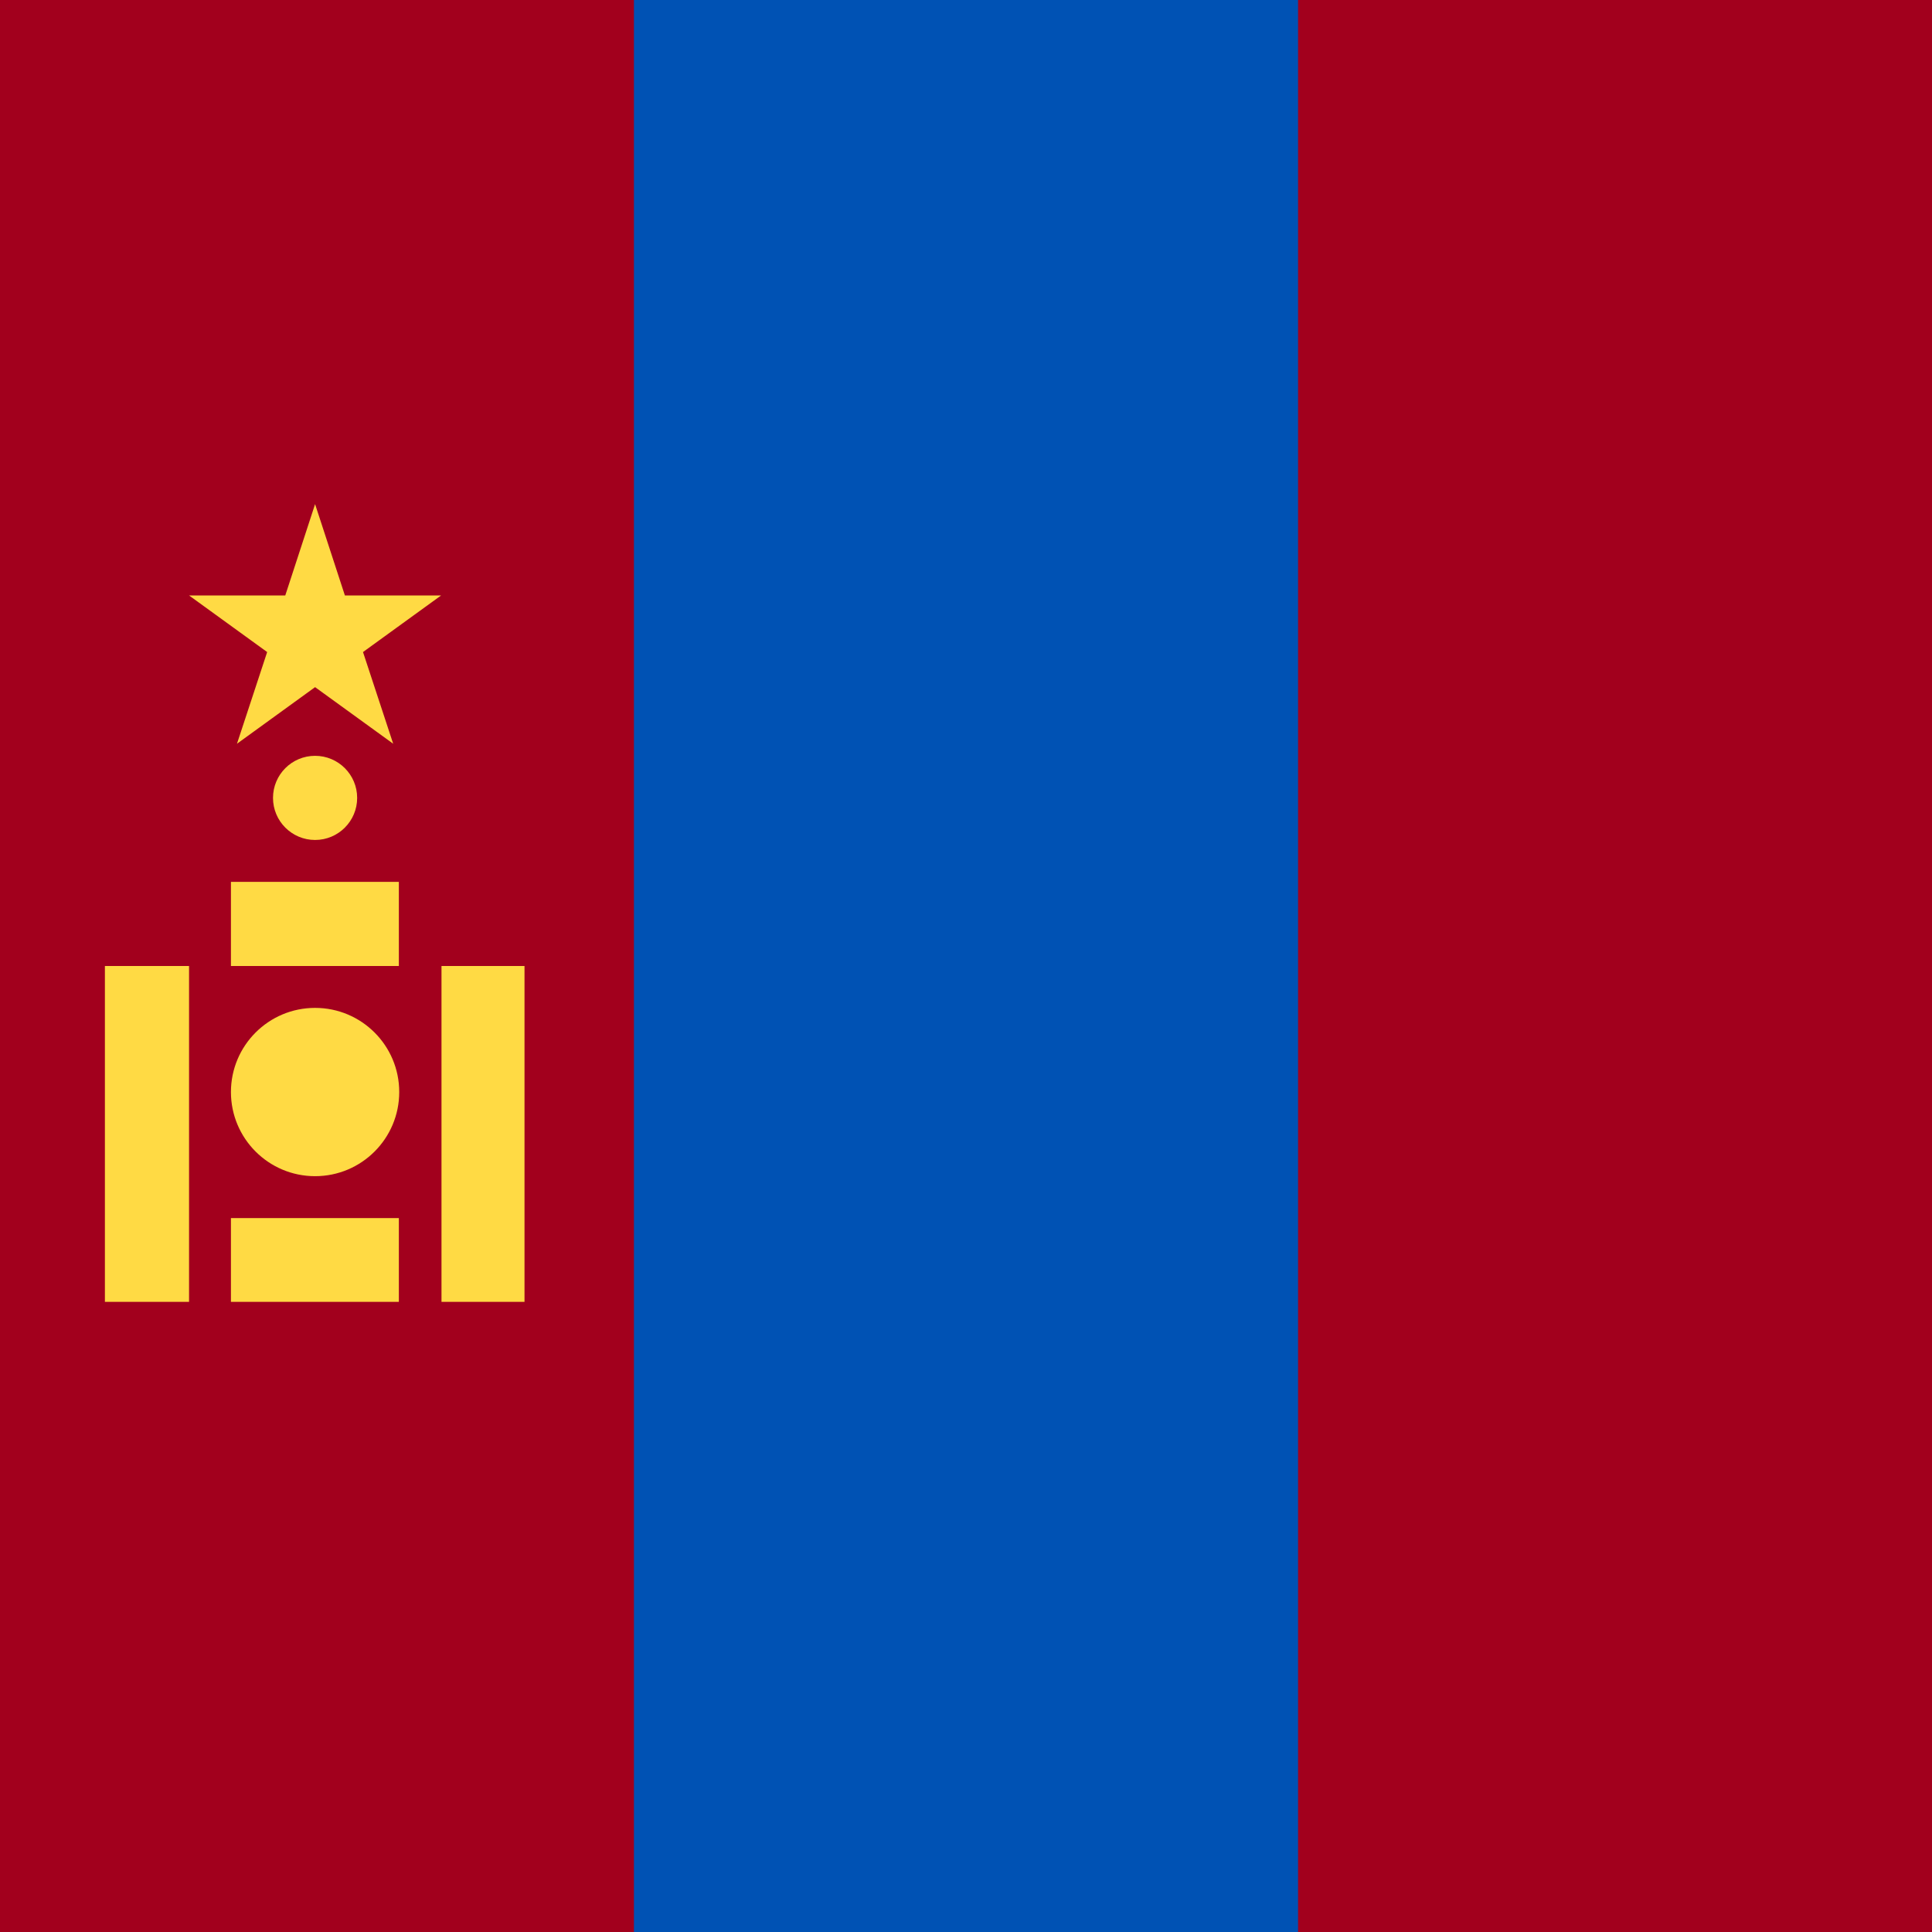
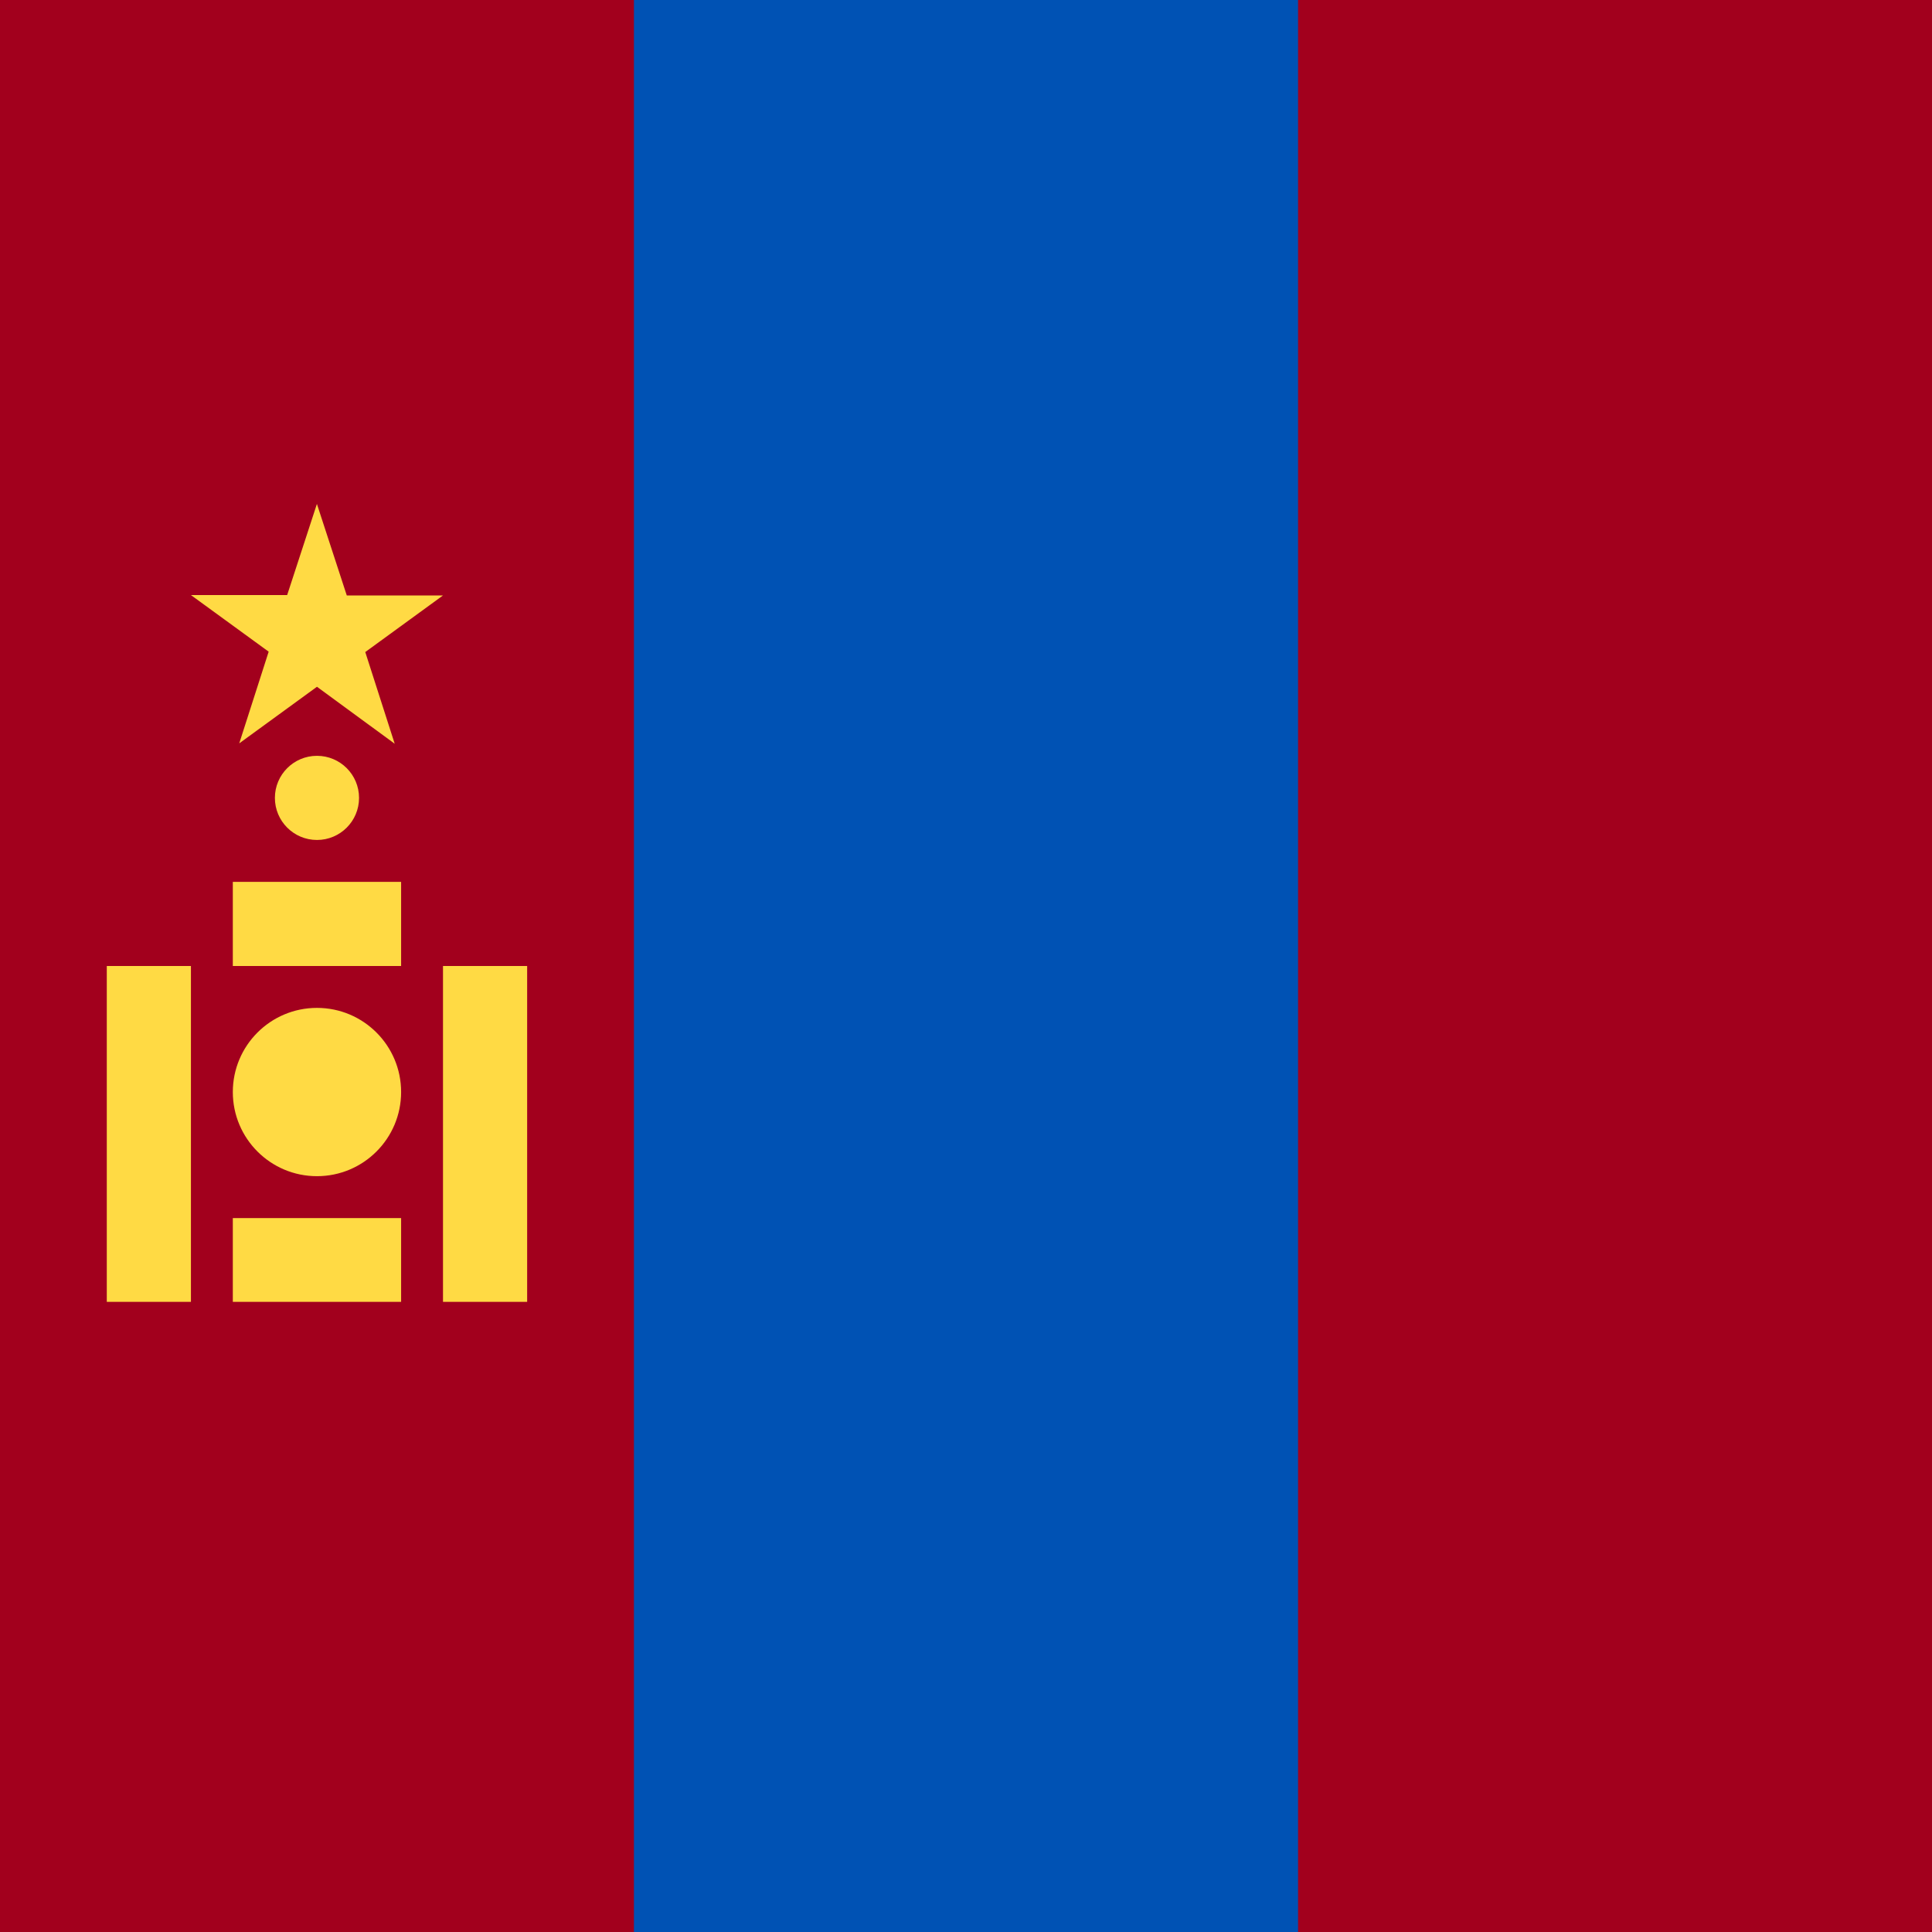
<svg xmlns="http://www.w3.org/2000/svg" width="512" height="512" fill="none">
  <path fill="#0052B4" d="M376 0v512H136V0z" />
  <path fill="#A2001D" d="M168 0v512H0V0zm344 0v512H344V0z" />
-   <path fill="#FFDA44" d="M116.9 256H139v89h-22v-89Zm-89.1 0h22.3v89H27.8v-89Zm55.7 55.7a22.3 22.3 0 1 0 0-44.6 22.3 22.3 0 0 0 0 44.6Zm0-89.1a11.1 11.1 0 1 0 0-22.3 11.1 11.1 0 0 0 0 22.3ZM61.2 322.8h44.5V345H61.2v-22.2Zm0-89.1h44.5V256H61.2v-22.3Zm22.3-100.1 7.9 24.2h25.5l-20.7 15 8 24.3-20.7-15-20.7 15 8-24.3-20.7-15h25.5l7.9-24.2Z" />
+   <path fill="#FFDA44" d="M117.4 256h22.3v89h-22.3v-89Zm-89.1 0h22.3v89H28.3v-89ZM84 311.7a22.3 22.3 0 1 0 0-44.6 22.3 22.3 0 0 0 0 44.6Zm0-89.1a11.1 11.1 0 1 0 0-22.3 11.1 11.1 0 0 0 0 22.3ZM61.7 322.8h44.6V345H61.7v-22.2Zm0-89.1h44.6V256H61.7v-22.3ZM84 133.6l7.9 24.2h25.5l-20.6 15 7.8 24.3L84 182l-20.6 15 7.8-24.3-20.6-15h25.5l7.9-24.2Z" />
</svg>
